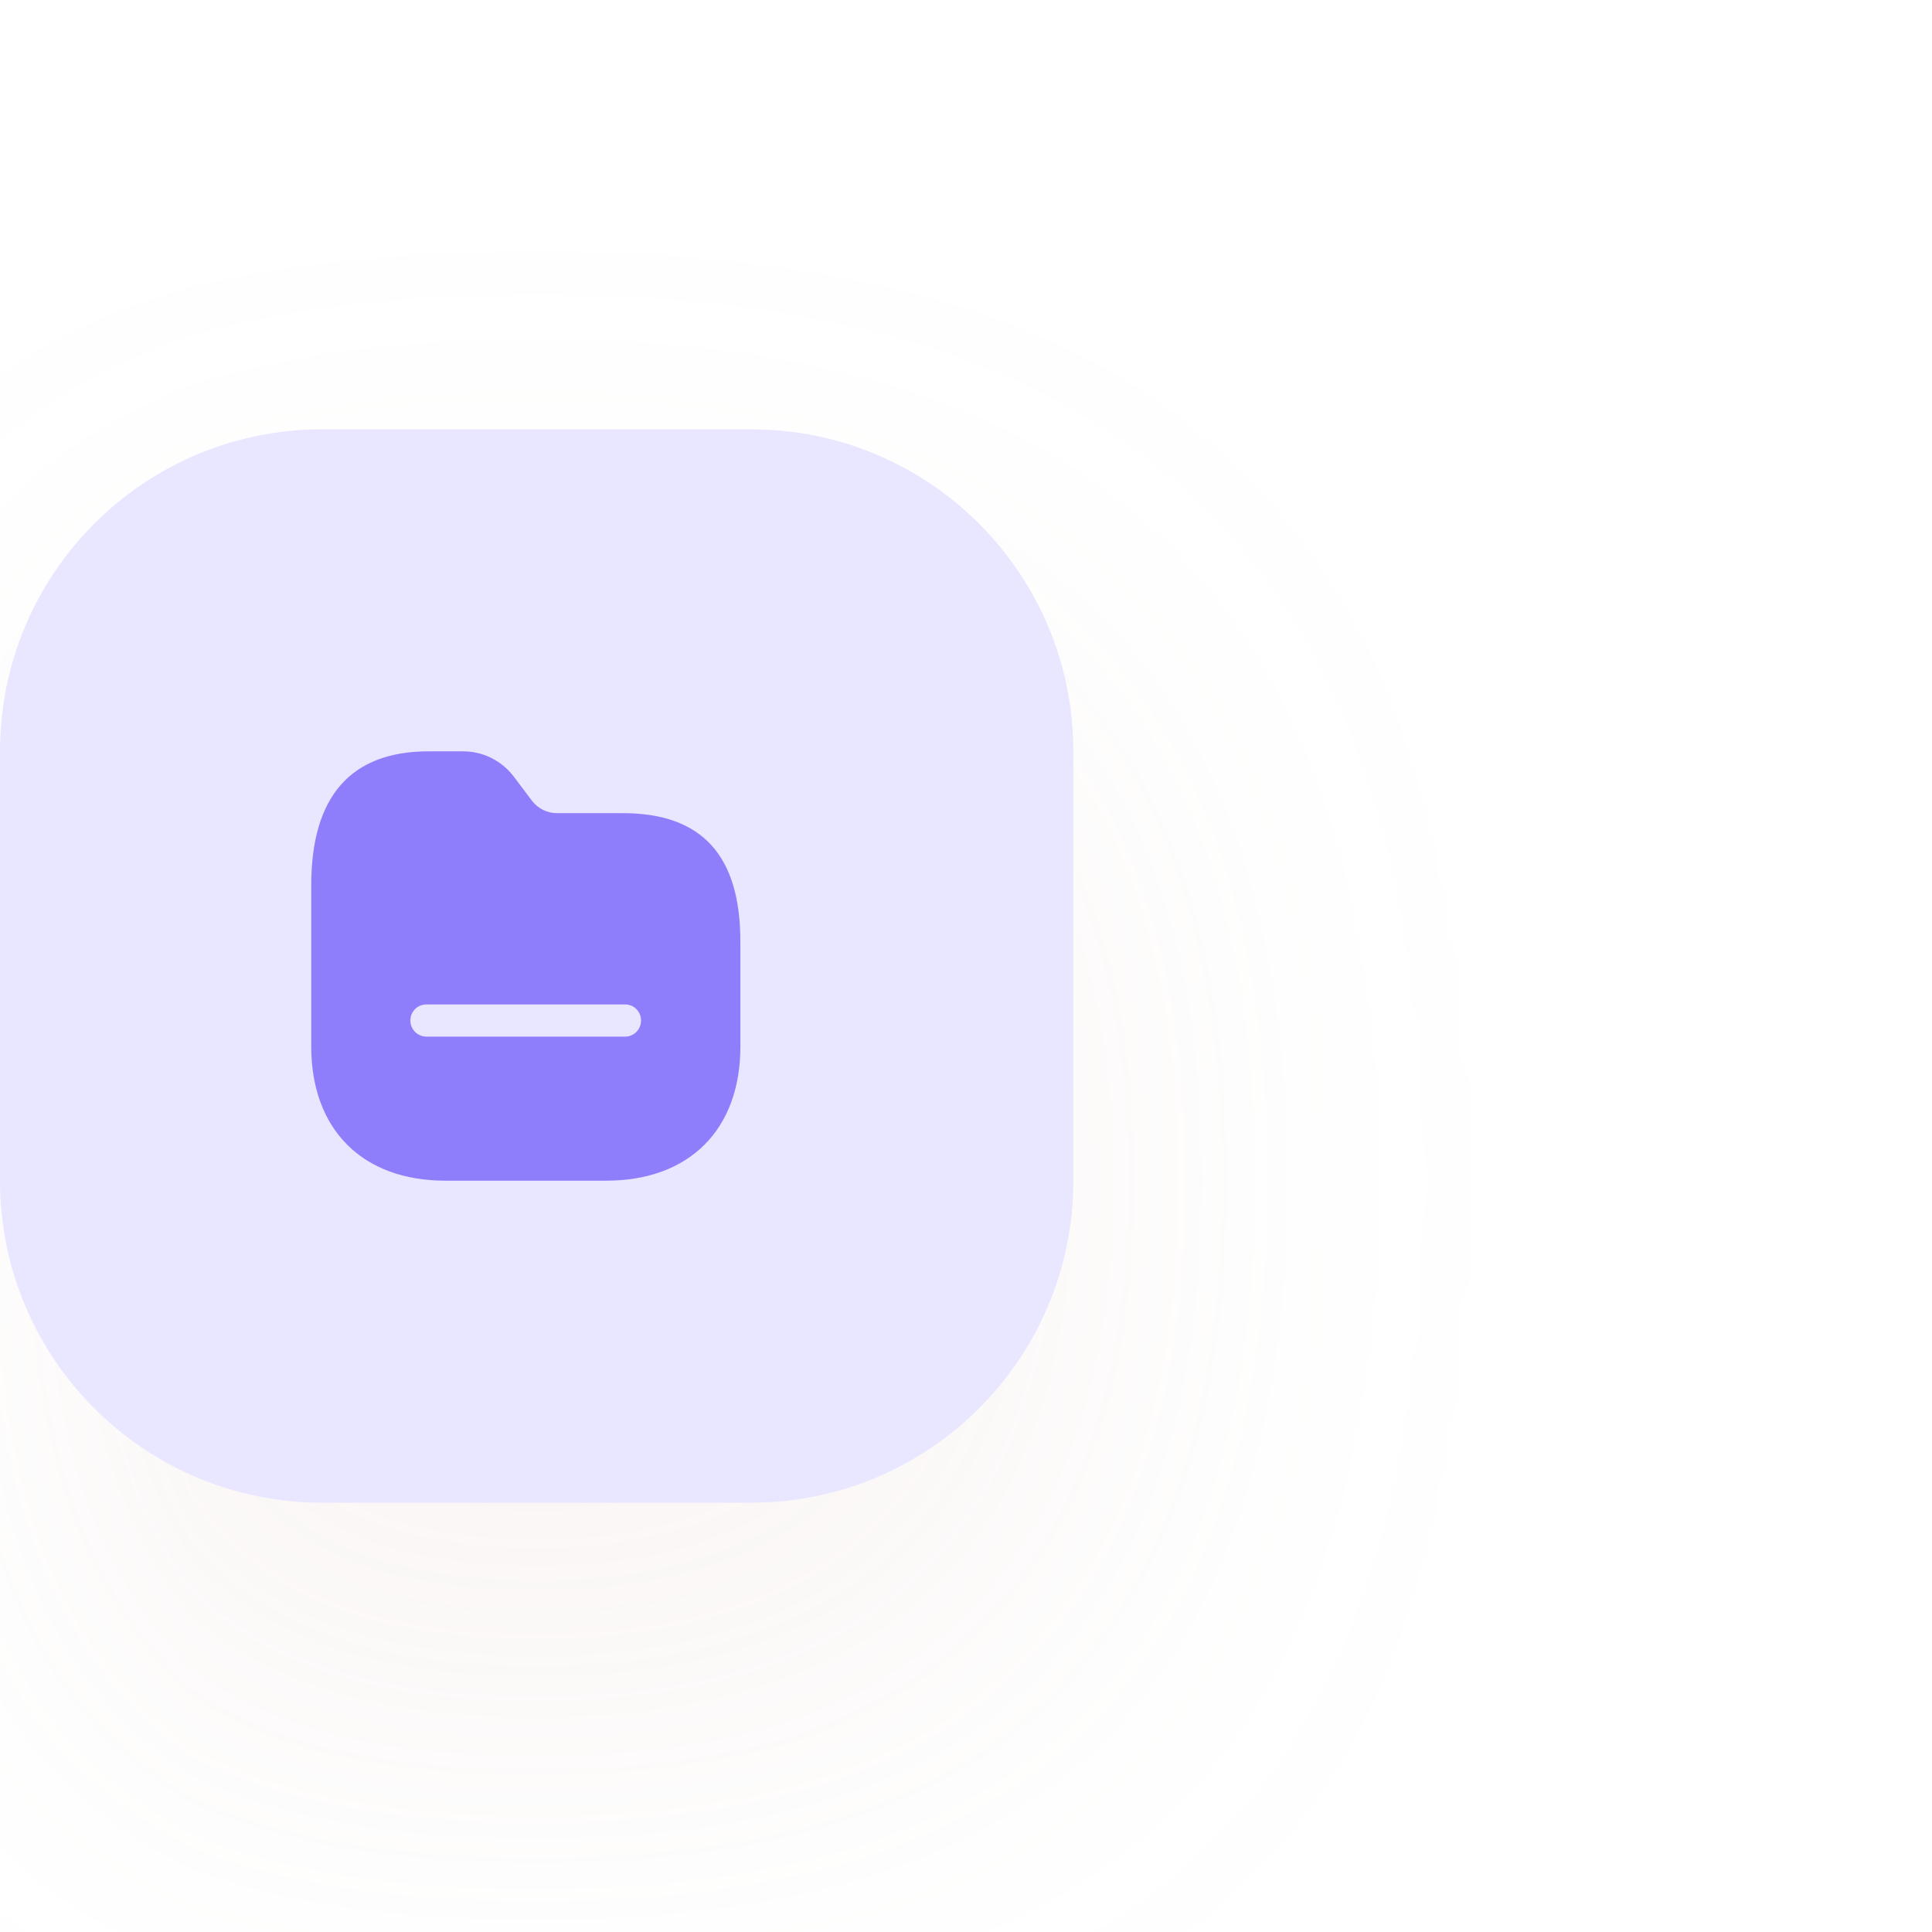
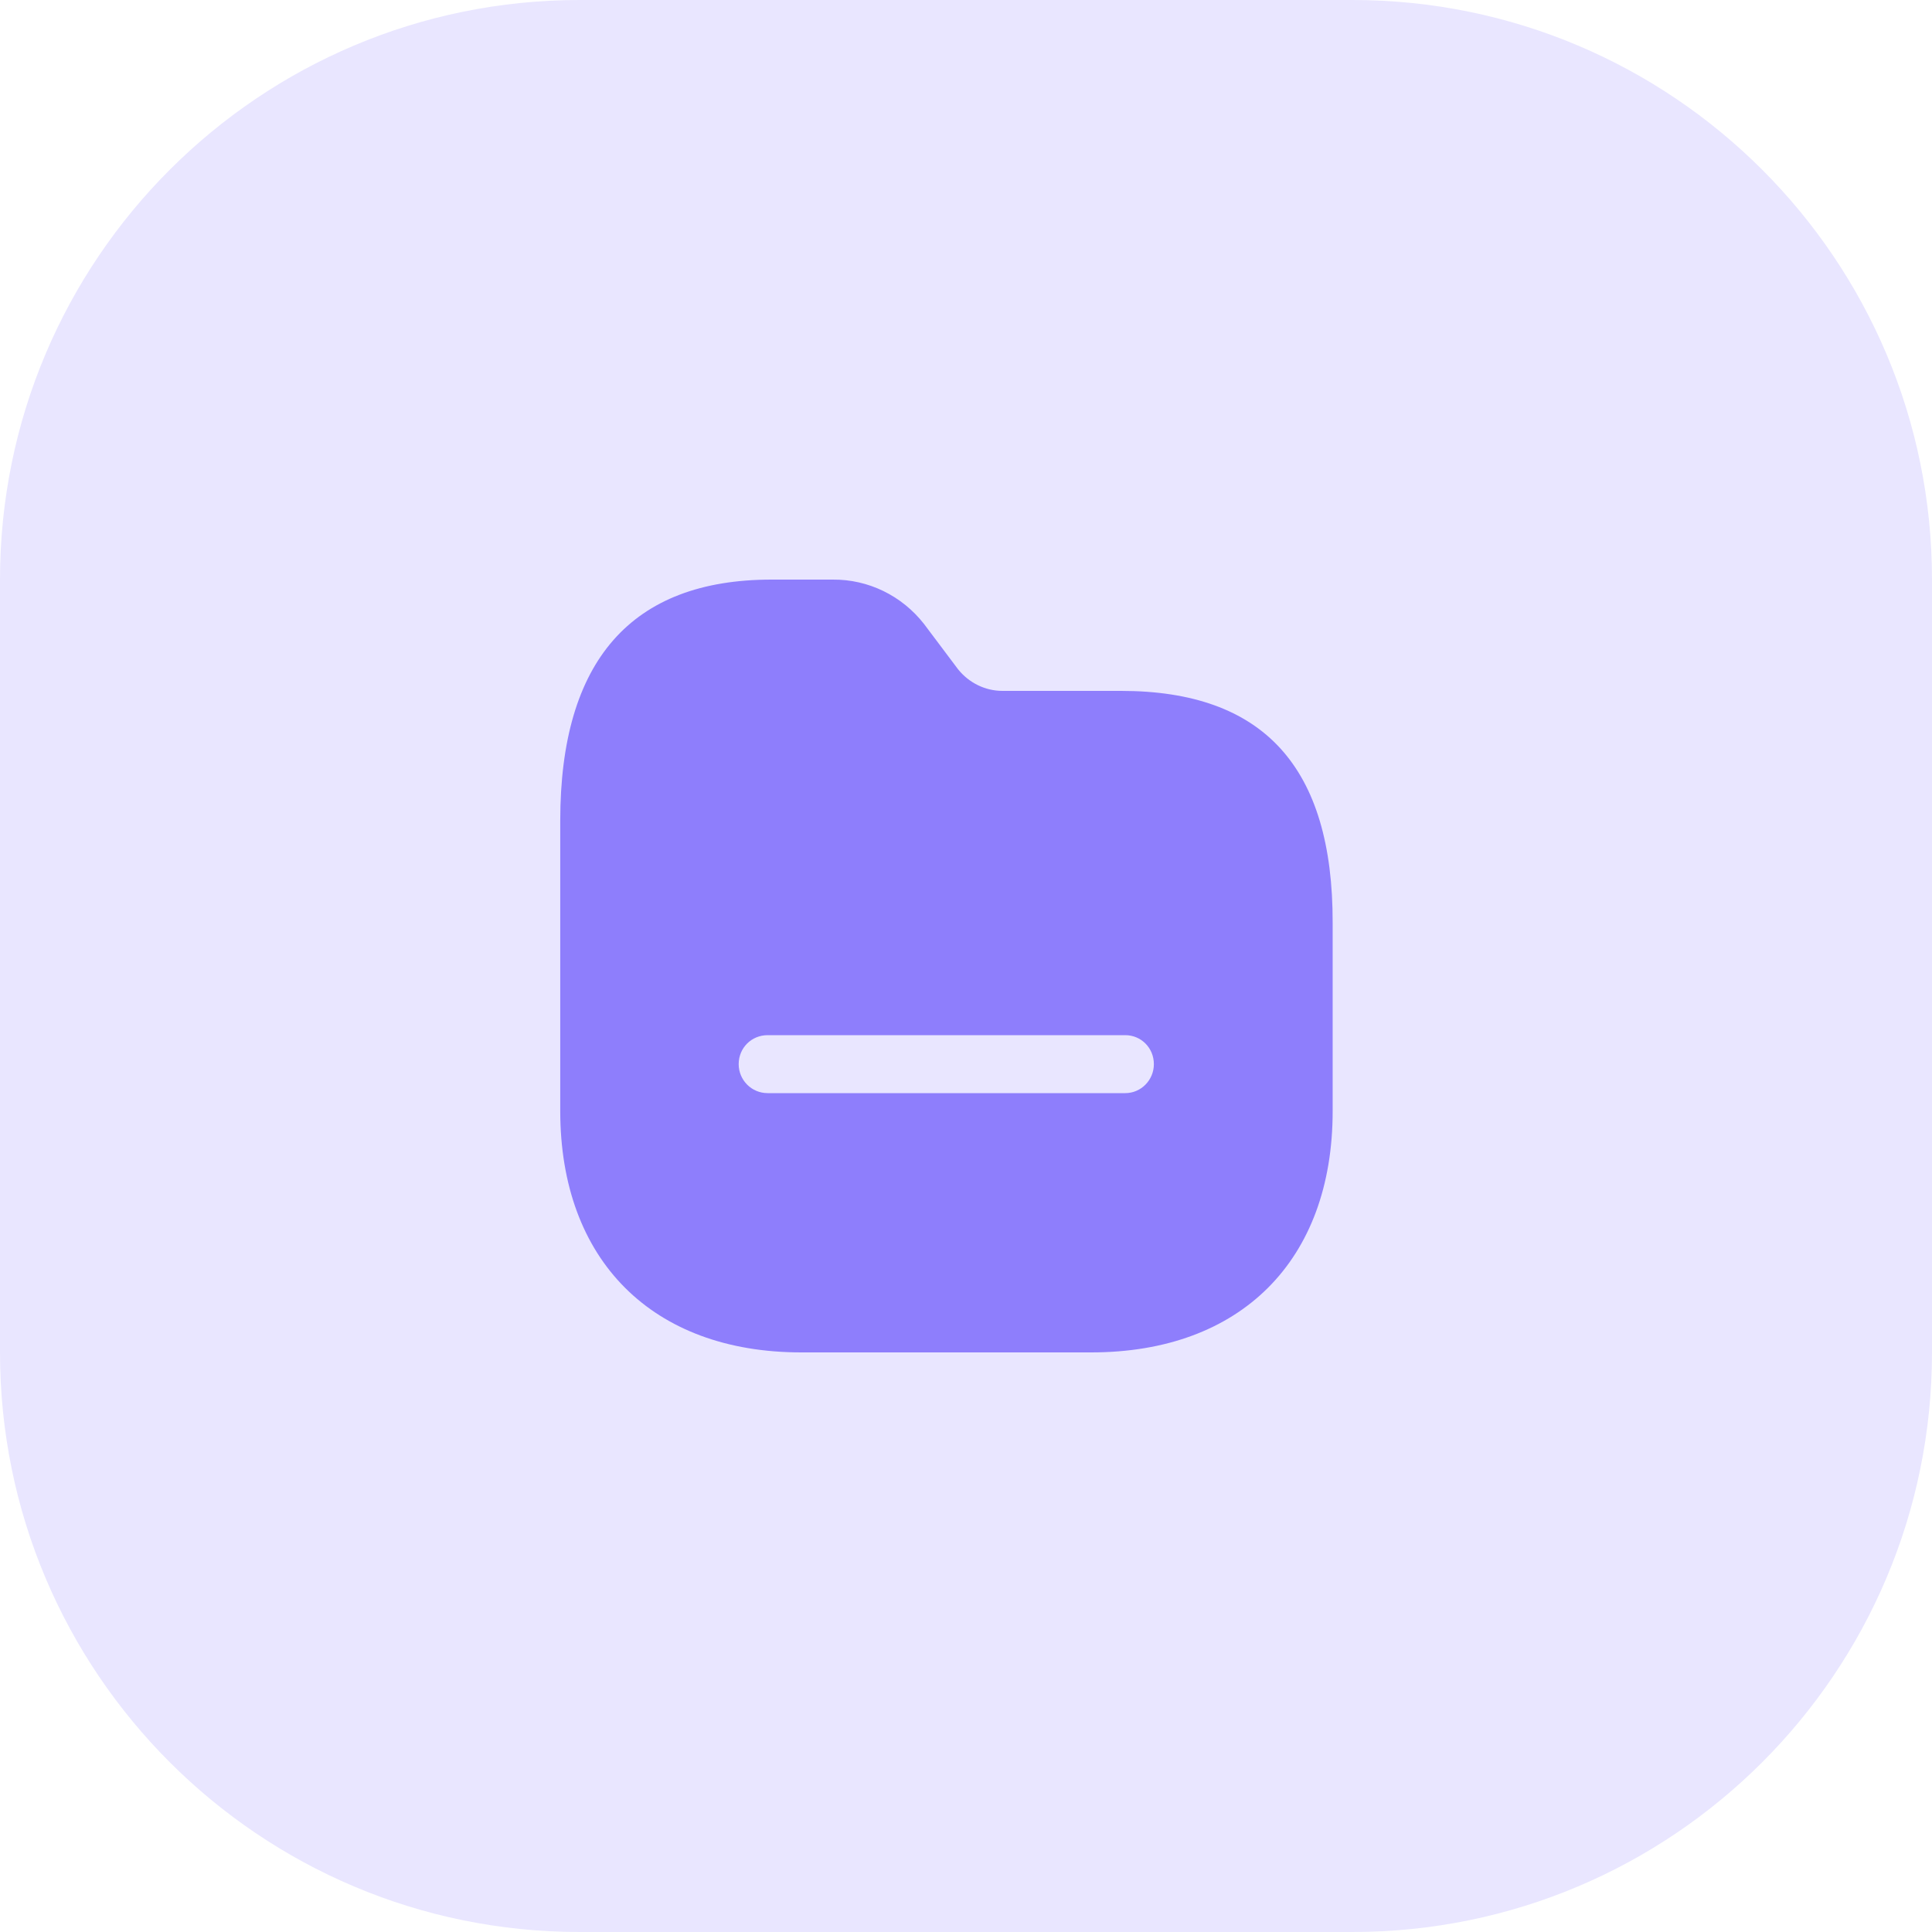
- <svg xmlns="http://www.w3.org/2000/svg" width="90" height="90" viewBox="20 0 90 70" fill="none">
-   <g filter="url(#filter0_d_379_458)">
-     <rect x="20" y="10" width="50" height="50" rx="15" fill="#E9E6FF" />
-   </g>
-   <path fill-rule="evenodd" clip-rule="evenodd" d="M45.944 27.88H49.012C52.7 27.88 54.499 29.85 54.489 33.89V38.76C54.489 42.62 52.11 45 48.242 45H40.736C36.888 45 34.499 42.62 34.499 38.75V31.24C34.499 27.1 36.339 25 39.967 25H41.546C42.476 24.99 43.345 25.42 43.915 26.15L44.794 27.32C45.074 27.67 45.494 27.88 45.944 27.88ZM39.867 38.29H49.122C49.532 38.29 49.862 37.95 49.862 37.54C49.862 37.12 49.532 36.79 49.122 36.79H39.867C39.447 36.79 39.117 37.12 39.117 37.54C39.117 37.95 39.447 38.29 39.867 38.29Z" fill="#8E7EFC" />
-   <defs>
-     <filter id="filter0_d_379_458" x="-0" y="0" width="90" height="90" filterUnits="userSpaceOnUse" color-interpolation-filters="sRGB">
-       <feFlood flood-opacity="0" result="BackgroundImageFix" />
-       <feColorMatrix in="SourceAlpha" type="matrix" values="0 0 0 0 0 0 0 0 0 0 0 0 0 0 0 0 0 0 127 0" result="hardAlpha" />
-       <feOffset dy="10" />
-       <feGaussianBlur stdDeviation="10" />
-       <feColorMatrix type="matrix" values="0 0 0 0 0.771 0 0 0 0 0.619 0 0 0 0 0.568 0 0 0 0.1 0" />
-       <feBlend mode="normal" in2="BackgroundImageFix" result="effect1_dropShadow_379_458" />
-       <feBlend mode="normal" in="SourceGraphic" in2="effect1_dropShadow_379_458" result="shape" />
-     </filter>
-   </defs>
+ <svg xmlns="http://www.w3.org/2000/svg" width="50" height="50" viewBox="0 0 50 50" fill="none">
+   <rect x="-0" width="50" height="50" rx="15" fill="#E9E6FF" />
+   <path fill-rule="evenodd" clip-rule="evenodd" d="M25.944 17.88H29.012C32.7 17.88 34.499 19.85 34.489 23.89V28.76C34.489 32.62 32.11 35 28.242 35H20.736C16.888 35 14.499 32.62 14.499 28.75V21.24C14.499 17.1 16.339 15 19.967 15H21.546C22.476 14.99 23.345 15.42 23.915 16.15L24.794 17.32C25.074 17.67 25.494 17.88 25.944 17.88ZM19.867 28.29H29.122C29.532 28.29 29.862 27.95 29.862 27.54C29.862 27.12 29.532 26.79 29.122 26.79H19.867C19.447 26.79 19.117 27.12 19.117 27.54C19.117 27.95 19.447 28.29 19.867 28.29Z" fill="#8E7EFC" />
</svg>
